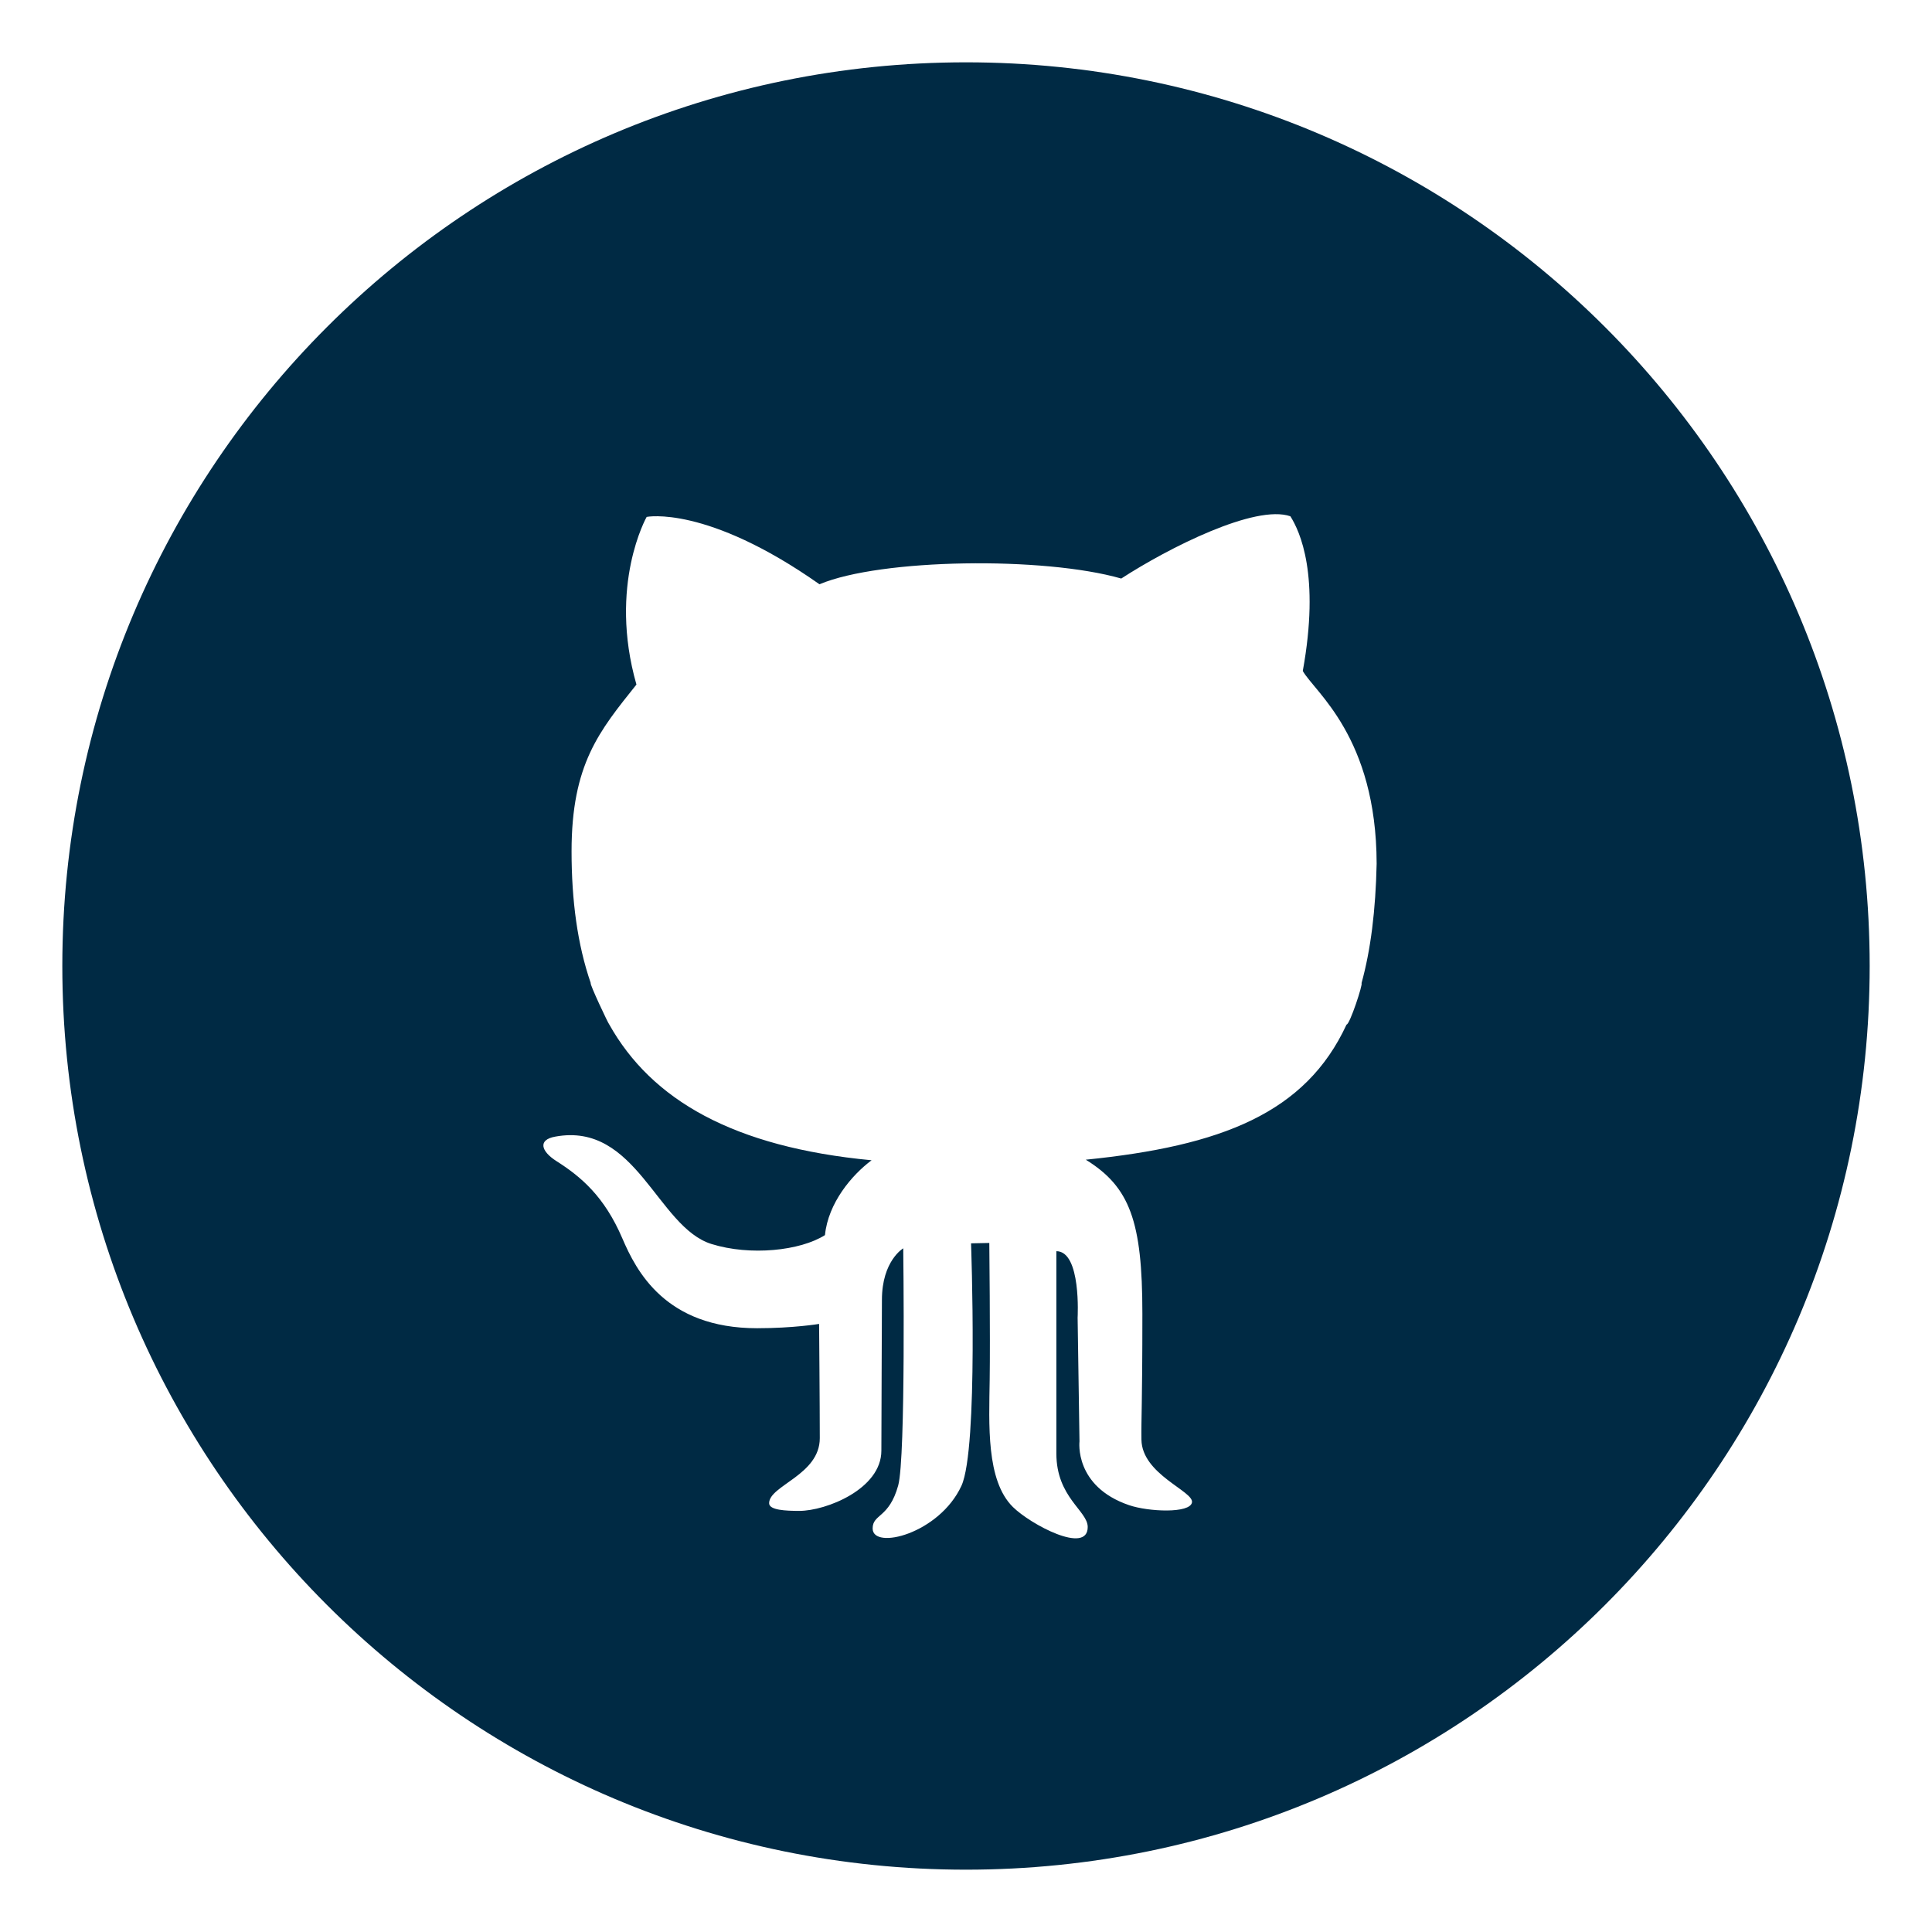
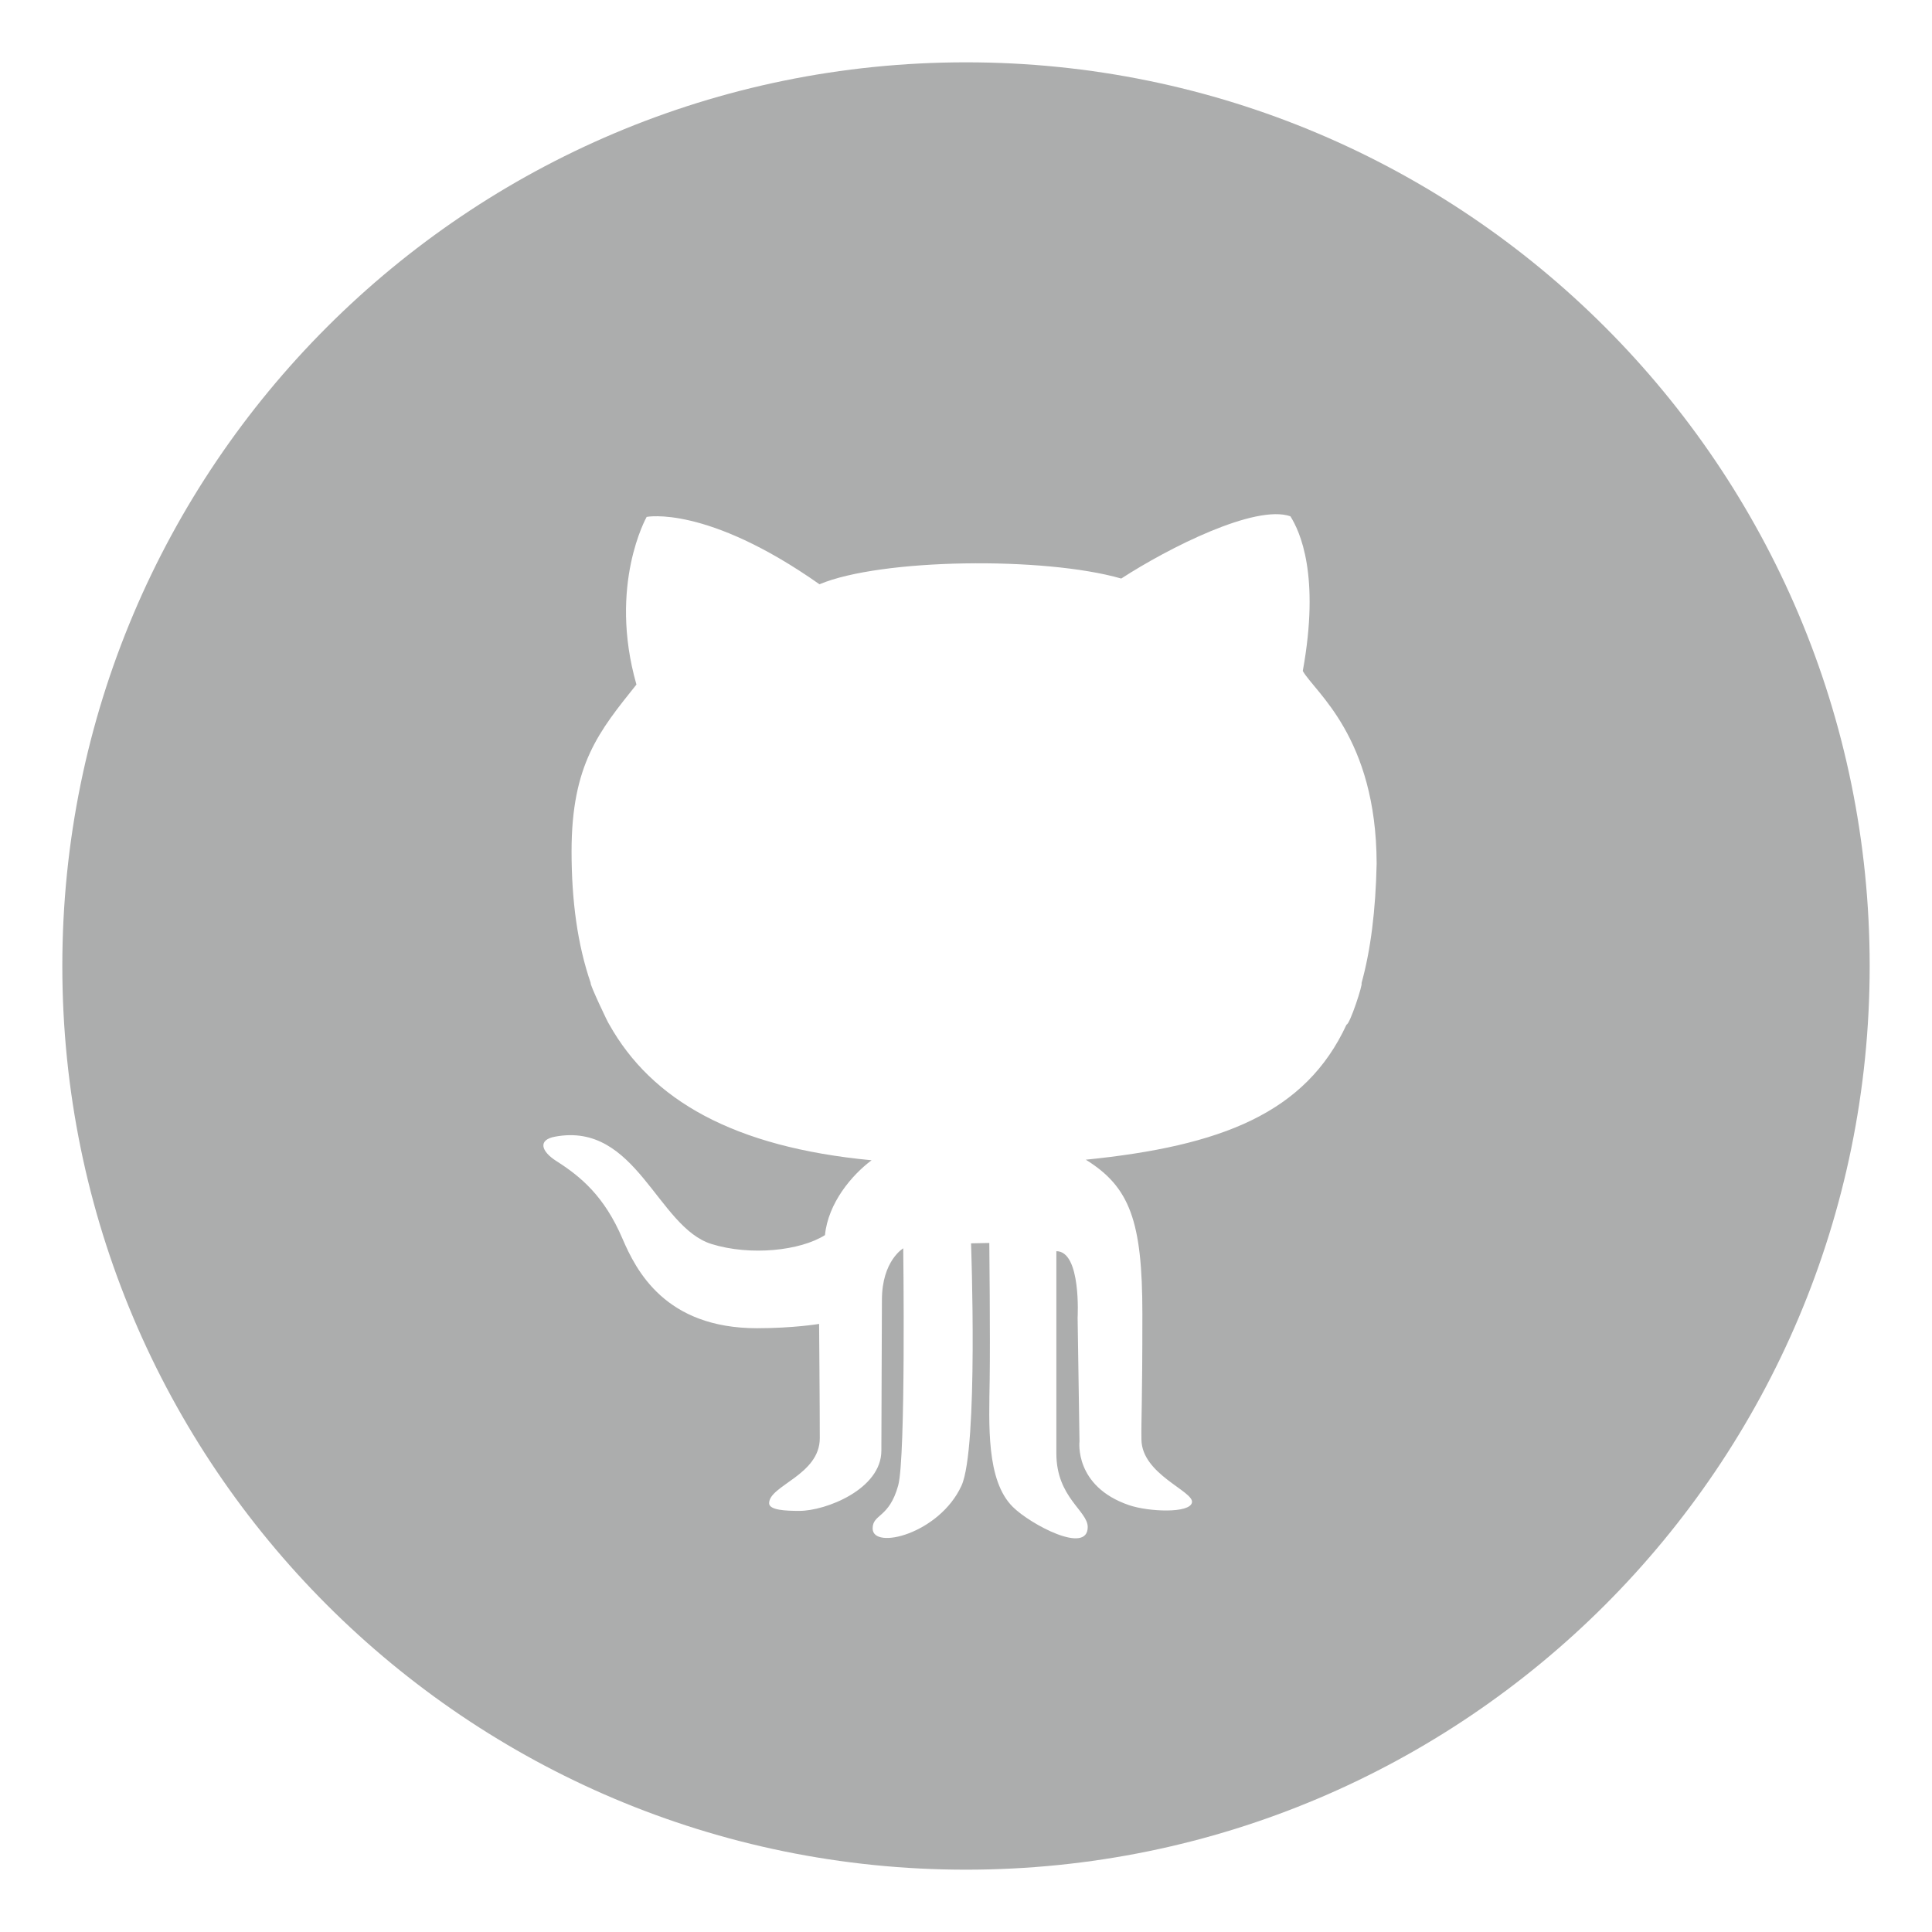
<svg xmlns="http://www.w3.org/2000/svg" width="31px" height="31px" viewBox="0 0 31 31" version="1.1">
  <defs />
  <g id="Page-1" stroke="none" stroke-width="1" fill="none" fill-rule="evenodd">
-     <g id="svg-github" fill="#002A44">
+     <g id="svg-github" fill="#ACADAD">
      <path d="M9.479,15.775 C9.453,15.775 9.765,16.435 9.774,16.435 C10.455,17.651 11.769,18.407 13.985,18.617 C13.669,18.853 13.289,19.3 13.237,19.818 C12.839,20.07 12.039,20.154 11.417,19.961 C10.546,19.691 10.212,17.996 8.908,18.238 C8.626,18.289 8.682,18.473 8.926,18.629 C9.323,18.881 9.698,19.198 9.986,19.871 C10.208,20.388 10.674,21.312 12.148,21.312 C12.733,21.312 13.143,21.243 13.143,21.243 C13.143,21.243 13.154,22.563 13.154,23.076 C13.154,23.668 12.341,23.835 12.341,24.12 C12.341,24.232 12.61,24.243 12.826,24.243 C13.253,24.243 14.142,23.893 14.142,23.277 C14.142,22.789 14.151,21.146 14.151,20.858 C14.151,20.229 14.493,20.03 14.493,20.03 C14.493,20.03 14.536,23.385 14.412,23.835 C14.266,24.364 14.002,24.289 14.002,24.525 C14.002,24.876 15.072,24.611 15.427,23.84 C15.701,23.242 15.581,19.95 15.581,19.95 L15.874,19.944 C15.874,19.944 15.89,21.45 15.88,22.139 C15.87,22.852 15.821,23.754 16.252,24.18 C16.535,24.46 17.453,24.95 17.453,24.502 C17.453,24.241 16.95,24.027 16.95,23.322 L16.95,20.076 C17.352,20.076 17.291,21.143 17.291,21.143 L17.321,23.127 C17.321,23.127 17.232,23.849 18.116,24.151 C18.428,24.258 19.095,24.287 19.126,24.107 C19.157,23.927 18.323,23.659 18.315,23.1 C18.31,22.758 18.33,22.559 18.33,21.076 C18.33,19.593 18.128,19.045 17.422,18.608 C19.601,18.388 20.95,17.859 21.606,16.44 C21.658,16.442 21.875,15.777 21.846,15.777 C21.994,15.242 22.073,14.608 22.089,13.858 C22.085,11.823 21.094,11.104 20.904,10.766 C21.184,9.225 20.857,8.525 20.705,8.284 C20.143,8.088 18.752,8.789 17.991,9.283 C16.752,8.927 14.131,8.961 13.149,9.375 C11.336,8.099 10.376,8.294 10.376,8.294 C10.376,8.294 9.756,9.386 10.212,10.984 C9.616,11.731 9.171,12.26 9.171,13.661 C9.171,14.451 9.266,15.158 9.479,15.775 L9.479,15.775 Z M15.5,30 C7.492,30 1,23.508 1,15.5 C1,7.492 7.492,1 15.5,1 C23.508,1 30,7.492 30,15.5 C30,23.508 23.508,30 15.5,30 L15.5,30 Z" id="Shape" />
    </g>
  </g>
</svg>
